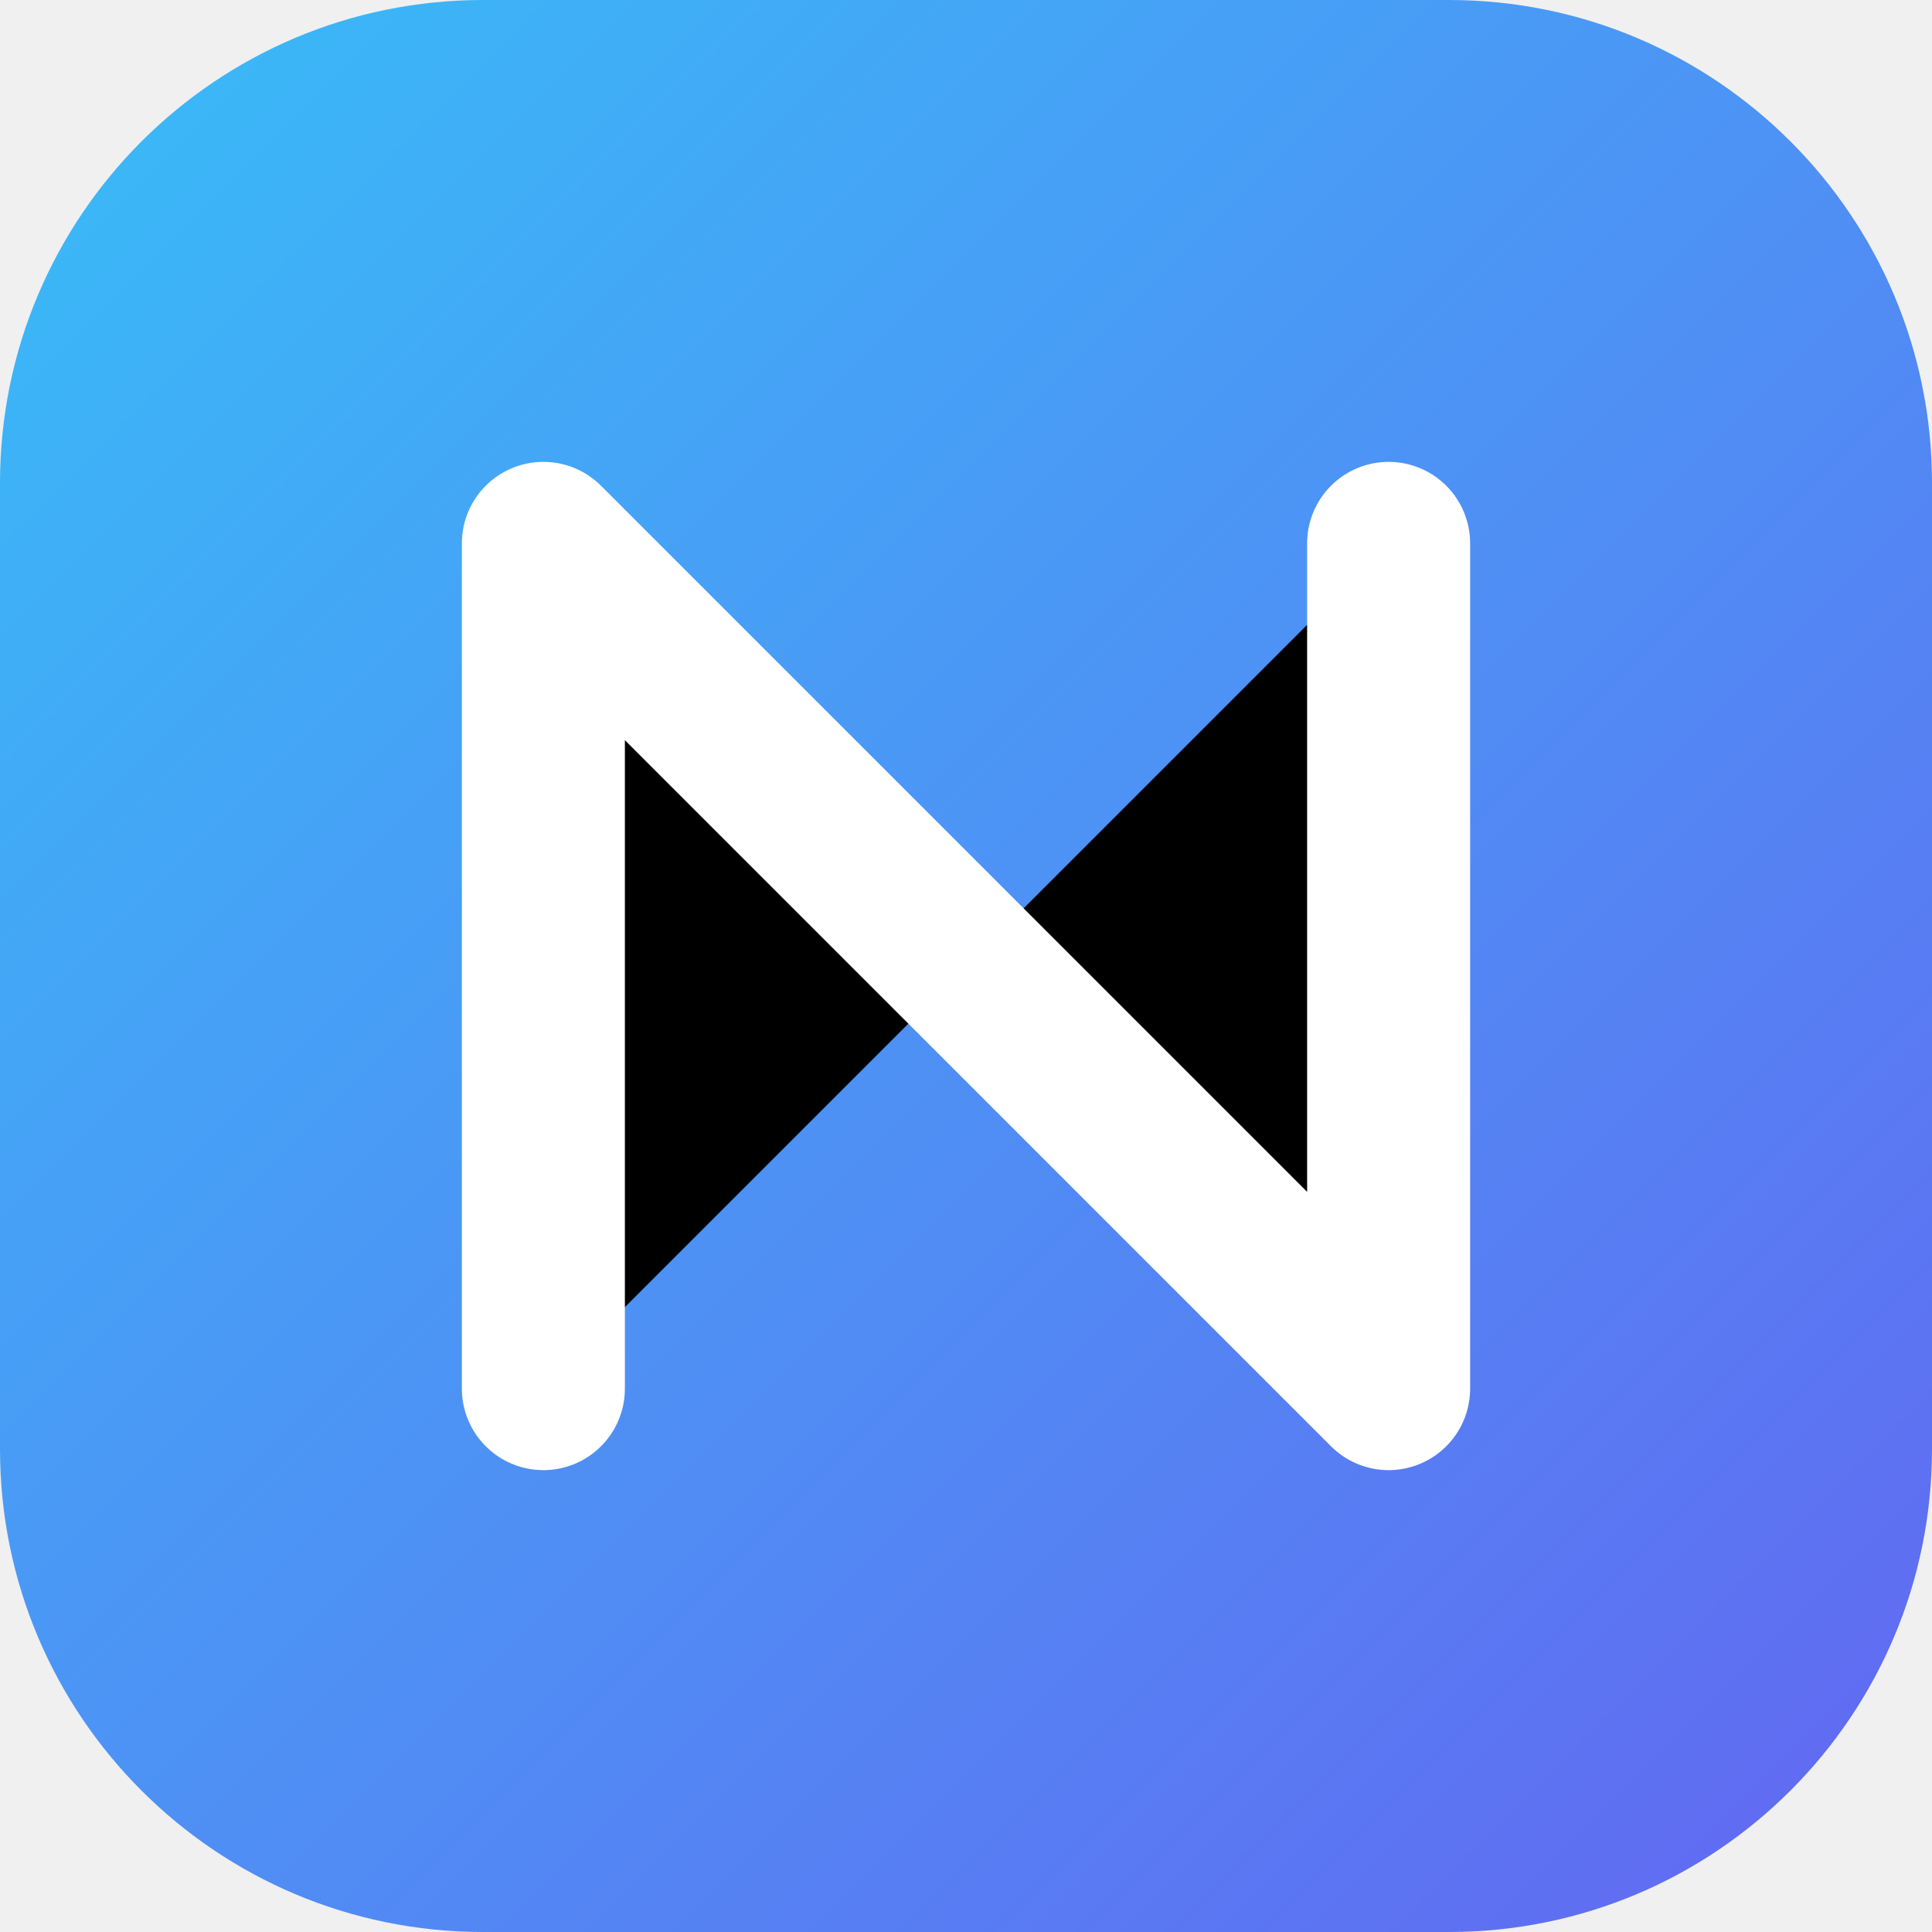
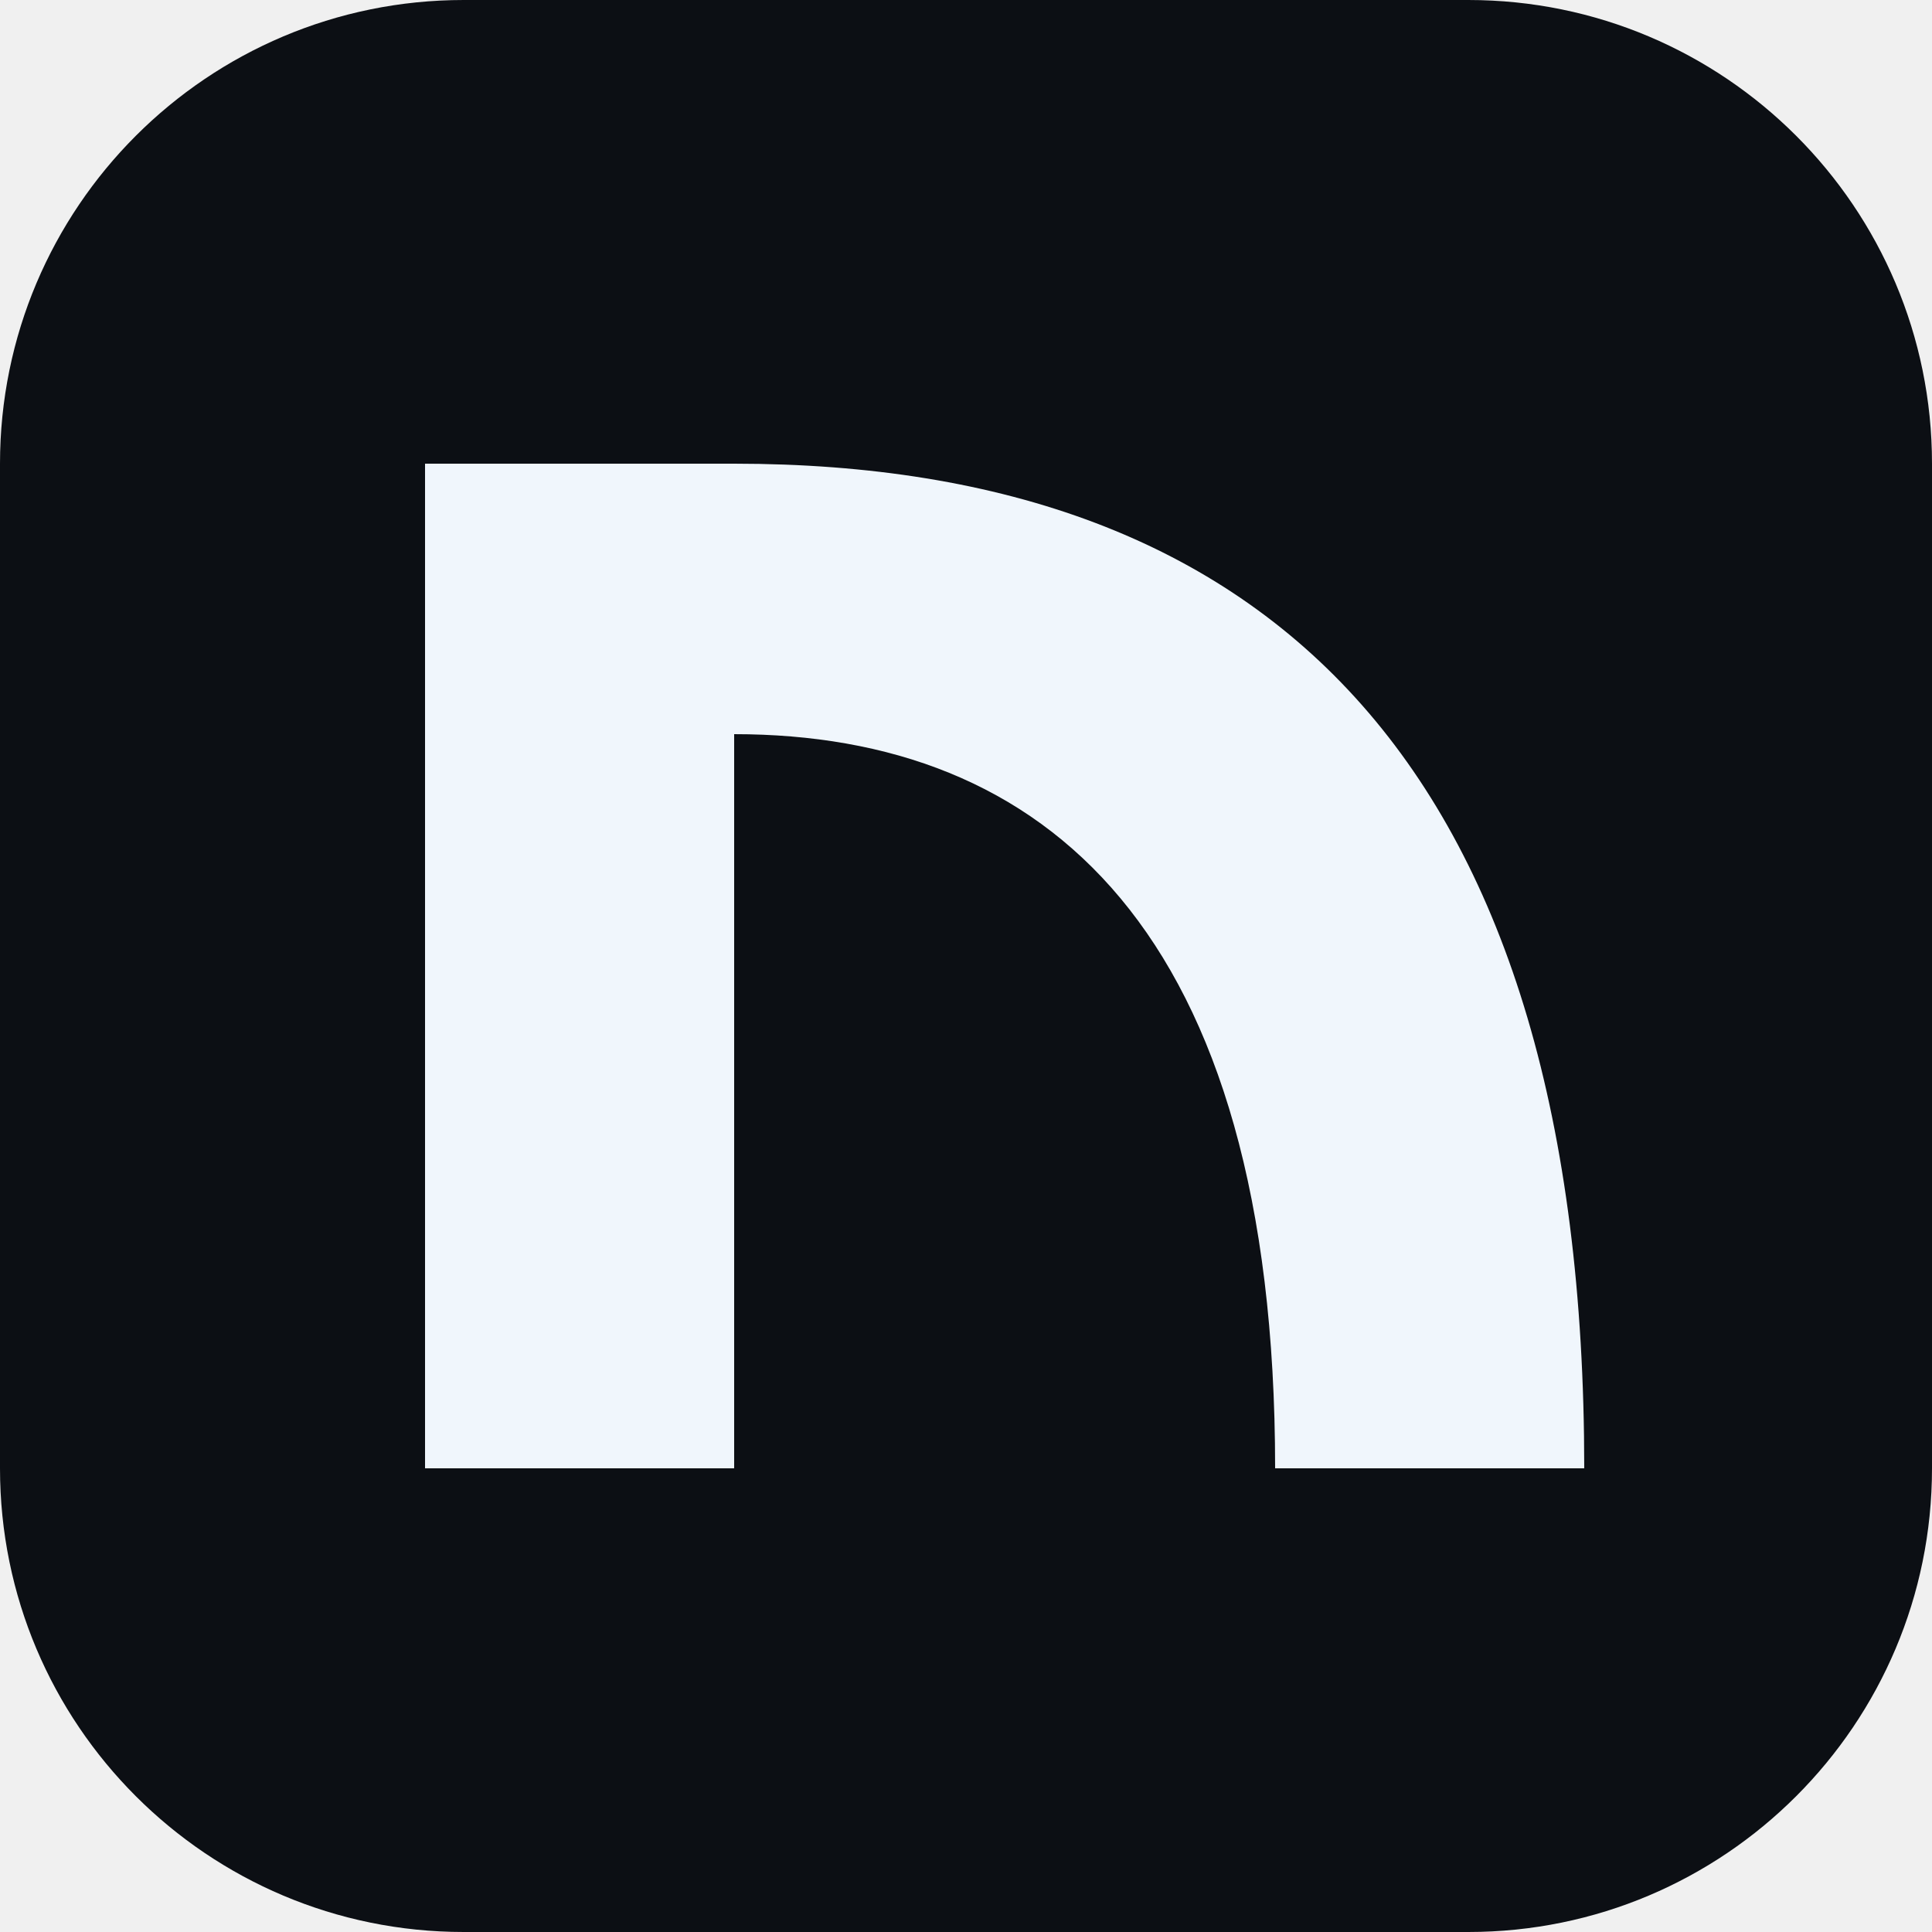
- <svg xmlns="http://www.w3.org/2000/svg" viewBox="0 0 32 32">
-   <defs>
-     <linearGradient id="grad" x1="0%" y1="0%" x2="100%" y2="100%">
-       <stop offset="0%" stop-color="#38bdf8" />
-       <stop offset="100%" stop-color="#6366f1" />
-     </linearGradient>
-   </defs>
-   <rect width="32" height="32" rx="8" fill="url(#grad)" />
-   <path d="M9 23V9L23 23V9" stroke="#ffffff" stroke-width="2.7" stroke-linecap="round" stroke-linejoin="round" />
+ <svg xmlns="http://www.w3.org/2000/svg" viewBox="0 0 100 100">
+   <rect width="100" height="100" rx="24" fill="#0c0f14" />
+   <path d="M 22 24 L 38 24 C 66 24 82 40 82 76 L 66 76 C 66 48 54 38 38 38 L 38 76 L 22 76 Z" fill="#f0f6fc" />
</svg>
